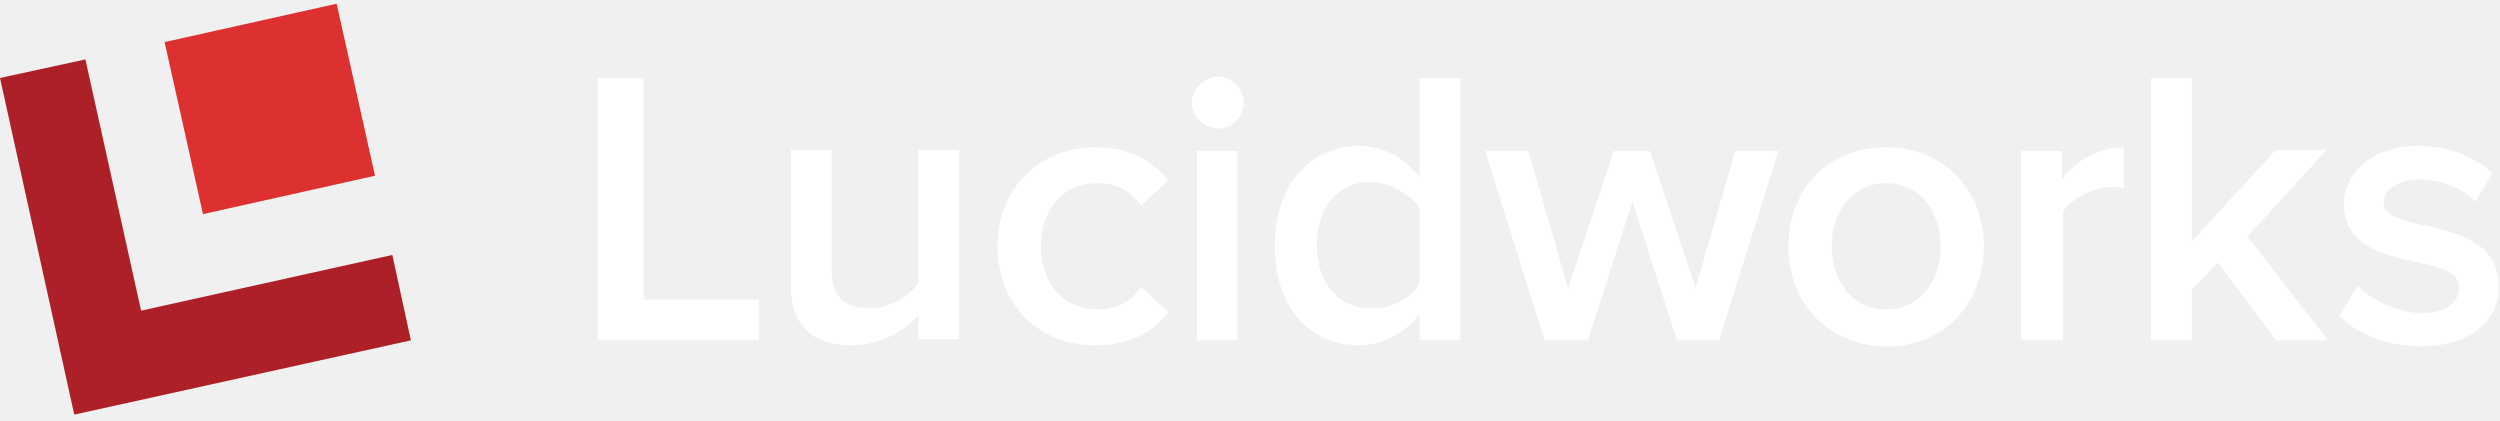
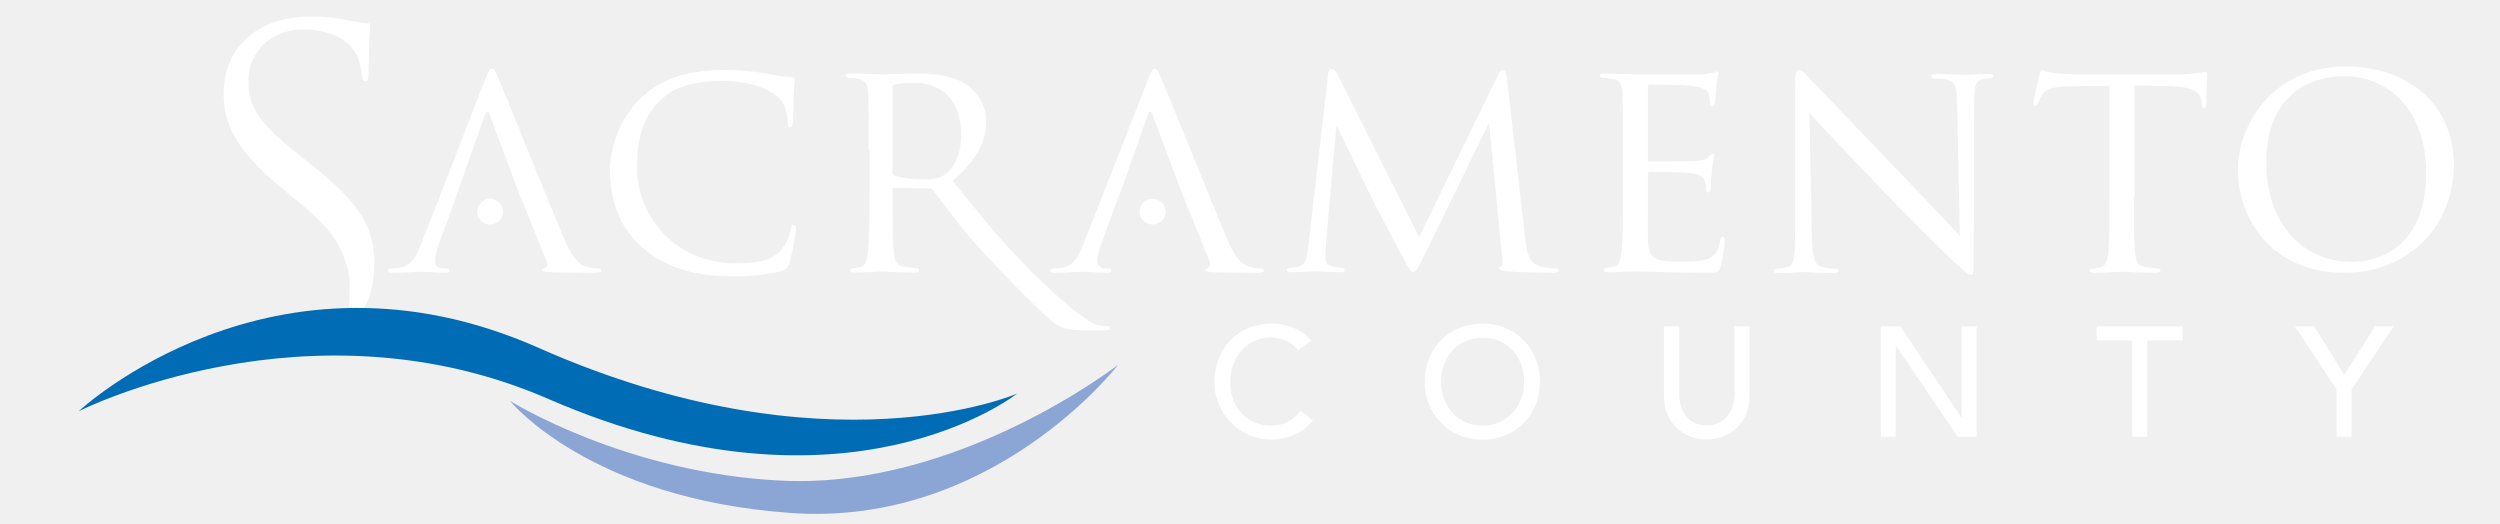
- <svg xmlns="http://www.w3.org/2000/svg" version="1.1" id="Layer_1" x="0px" y="0px" viewBox="-762 1820 202 34" enable-background="new -762 1820 202 34" xml:space="preserve">
-   <path id="Fill-1" fill="#FFFFFF" d="M-713.7,1847.5v-21.2h3.7v17.9h9.3v3.3H-713.7" />
-   <path id="Fill-2" fill="#FFFFFF" d="M-687.8,1847.5v-2c-1.1,1.2-3,2.4-5.4,2.4c-3.3,0-4.9-1.7-4.9-4.9  v-10.9h3.3v9.7c0,2.4,1.2,3.1,3.1,3.1c1.7,0,3.1-1,3.9-2v-10.8h3.3v15.3H-687.8" />
-   <path id="Fill-3" fill="#FFFFFF" d="M-681.4,1839.9c0-4.6,3.3-8,7.9-8c3,0,4.8,1.3,5.9,2.7l-2.2,2  c-0.9-1.2-2-1.8-3.5-1.8c-2.8,0-4.6,2.1-4.6,5.1s1.8,5.1,4.6,5.1c1.5,0,2.7-0.6,3.5-1.8l2.2,2c-1.1,1.5-2.9,2.7-5.9,2.7  C-678.2,1847.9-681.4,1844.5-681.4,1839.9" />
-   <path id="Fill-4" fill="#FFFFFF" d="M-665.7,1828.3c0-1.1,1-2.1,2.1-2.1c1.1,0,2.1,0.9,2.1,2.1  c0,1.1-0.9,2.1-2.1,2.1C-664.8,1830.3-665.7,1829.4-665.7,1828.3L-665.7,1828.3z M-665.3,1832.2h3.3v15.3h-3.3V1832.2z" />
-   <path id="Fill-5" fill="#FFFFFF" d="M-647.3,1847.5v-2.1c-1.2,1.5-3,2.5-4.9,2.5c-3.9,0-6.8-3-6.8-8  c0-5,2.9-8.1,6.8-8.1c1.9,0,3.7,0.9,4.9,2.5v-8h3.3v21.2H-647.3L-647.3,1847.5z M-647.3,1842.9v-6.1c-0.8-1.1-2.4-2.1-4-2.1  c-2.6,0-4.3,2.1-4.3,5.1c0,3,1.7,5.1,4.3,5.1C-649.6,1845-648,1844.1-647.3,1842.9L-647.3,1842.9z" />
-   <path id="Fill-6" fill="#FFFFFF" d="M-626.5,1847.5l-3.6-11.2l-3.6,11.2h-3.5l-4.8-15.3h3.5l3.2,11.1  l3.7-11.1h2.9l3.7,11.1l3.2-11.1h3.5l-4.8,15.3H-626.5" />
-   <path id="Fill-7" fill="#FFFFFF" d="M-617.5,1839.9c0-4.4,3-8,7.9-8c4.9,0,7.9,3.7,7.9,8  c0,4.4-3,8.1-7.9,8.1C-614.5,1847.9-617.5,1844.3-617.5,1839.9L-617.5,1839.9z M-605.2,1839.9c0-2.7-1.6-5.1-4.4-5.1  c-2.8,0-4.4,2.4-4.4,5.1c0,2.7,1.6,5.1,4.4,5.1C-606.8,1845-605.2,1842.6-605.2,1839.9L-605.2,1839.9z" />
-   <path id="Fill-8" fill="#FFFFFF" d="M-598.7,1847.5v-15.3h3.3v2.3c1.1-1.5,3-2.6,5-2.6v3.3  c-0.3-0.1-0.6-0.1-1-0.1c-1.4,0-3.3,1-3.9,2v10.4H-598.7" />
-   <path id="Fill-9" fill="#FFFFFF" d="M-578.1,1847.5l-4.7-6.3l-2.1,2.2v4.1h-3.3v-21.2h3.3v13.2l6.8-7.4  h4.1l-6.4,7l6.5,8.4H-578.1" />
-   <path id="Fill-10" fill="#FFFFFF" d="M-573,1845.5l1.5-2.4c1.1,1.1,3.2,2.2,5.2,2.2c2,0,3-0.9,3-2.1  c0-3-9.3-0.9-9.3-6.7c0-2.5,2.2-4.7,6-4.7c2.6,0,4.6,0.9,6,2.2l-1.4,2.3c-0.9-1-2.6-1.8-4.5-1.8c-1.7,0-2.9,0.8-2.9,1.9  c0,2.7,9.3,0.7,9.3,6.8c0,2.7-2.3,4.8-6.4,4.8C-569.1,1847.9-571.4,1847.1-573,1845.5" />
-   <path id="Fill-11" fill="#AE2028" d="M-730.3,1840.6l-20.3,4.5l-4.5-20.3l-6.9,1.5l6,27.2l27.2-6  L-730.3,1840.6" />
-   <path id="Fill-12" fill="#DC3031" d="M-731.7,1834.2l-3.1-13.9l-13.9,3.1l3.1,13.9L-731.7,1834.2" />
+ <svg xmlns="http://www.w3.org/2000/svg" version="1.1" id="Layer_1" x="0px" y="0px" viewBox="0 0 921 192.8" enable-background="new 0 0 921 192.8" xml:space="preserve">
+   <g>
+     <path fill="#FFFFFF" d="M864.3,24.5c22.6,0,39.7,13.8,39.7,36.4c0,21.7-16.1,39.6-40.3,39.6c-27.5,0-39.3-20.7-39.3-38.1   C824.5,46.8,836.5,24.5,864.3,24.5L864.3,24.5z M866.6,96.5c9,0,27.2-4.8,27.2-32.9c0-23.3-14.2-35.5-30-35.5   c-16.8,0-28.9,10.5-28.9,31.6C834.8,82.4,848.4,96.5,866.6,96.5L866.6,96.5z" />
+     <path fill="#FFFFFF" d="M114.6,60.6l-4.4-3.5C95,45.2,91.5,39,91.5,30c0-11.6,9.1-19.1,20-19.1c14.6,0,18.8,7.3,19.8,9.1   c1,1.7,1.9,6,2.1,7.9c0.2,1.3,0.3,2.1,1.3,2.1c0.8,0,1.1-1.1,1.1-3.6c0-10.8,0.6-16,0.6-16.8c0-0.8-0.3-1.1-1.6-1.1   c-1.2,0-2.5-0.2-5.5-0.8c-4-0.9-8.6-1.6-14.7-1.6c-20.1,0-32.2,11.6-32.2,28.5c0,10.8,4.3,20.6,21.1,34.4l7.1,5.9   c11.1,9.1,14.7,15,17.1,22.8c1.2,3.4,1.1,7,1.1,10.8c0,5.5-1.4,10.7-3.7,15.3c0.1-0.1,0.2-0.1,0.3-0.2   c10.9-7.8,12.5-19.8,12.5-26.3C138,84.6,133.3,75.3,114.6,60.6L114.6,60.6z" />
+     <path fill="#FFFFFF" d="M236.9,91.4c-9.8-8.4-12.2-19.5-12.2-28.7c0-6.5,2.4-17.8,11.3-26.5c6.1-5.8,15.2-10.4,30.6-10.4   c4,0,9.7,0.3,14.6,1.1c3.8,0.7,7,1.4,10.3,1.5c1,0,1.3,0.5,1.3,1c0,0.8-0.2,1.9-0.4,5.5c-0.1,3.2-0.1,8.6-0.3,10   c-0.1,1.5-0.6,2-1.1,2c-0.7,0-0.8-0.7-0.8-2c0-3.8-1.6-7.7-4.2-9.7c-3.5-2.9-10.8-5.4-19.7-5.4c-12.9,0-19.1,3.4-22.6,6.7   c-7.4,6.9-9,15.5-9,25.3c0,18.6,14.7,35.2,36.2,35.2c7.5,0,12.6-0.6,16.6-4.6c2.2-2.2,3.5-6.3,3.9-8.1c0.2-1,0.3-1.4,1-1.4   c0.5,0,0.9,0.7,0.9,1.4c0,0.7-1.4,9.1-2.4,12.4c-0.6,1.8-0.8,2.2-2.5,2.9c-4.1,1.6-11.6,2.2-18.1,2.2   C254.9,101.8,244.8,98.2,236.9,91.4L236.9,91.4z" />
+     <path fill="#FFFFFF" d="M320,55.2c0-15.1,0-17.8-0.2-20.9c-0.2-3.3-0.8-4.9-4.1-5.4c-0.8-0.1-2.5-0.2-3.4-0.2   c-0.3,0-0.8-0.5-0.8-0.8c0-0.6,0.5-0.8,1.6-0.8c4.6,0,11.3,0.3,11.9,0.3c1,0,9.5-0.3,12.6-0.3c6.4,0,13.5,0.6,18.7,4.2   c2.5,1.8,7,6.5,7,13.2c0,7.2-3,14.1-12.3,22.1c8.2,10.3,15.3,19,21,25.1c19.8,21.2,30.1,27.8,32.6,28.1c1.9,0.3,3,0.3,3.5,0.3   c0.6,0,0.9,0.5,0.9,0.8c0,0.6-0.6,0.8-2.4,0.8h-6.3c-5.7,0-8.2-0.6-10.7-1.9c-4.4-2.3-29.4-28.4-35.1-35.7   c-4.2-5.3-8.7-11.5-10.8-14.1c-0.5-0.5-0.7-0.6-1.4-0.6l-12.8-0.2c-0.5,0-0.7,0.2-0.7,0.8v2.3c0,9.4,0,16.9,0.5,20.9   c0.3,2.9,0.9,4.7,4,5.1c1.4,0.2,3.5,0.5,4.5,0.5c0.7,0,0.8,0.5,0.8,0.8c0,0.5-0.5,0.8-1.6,0.8c-5.5,0-11.9-0.4-12.3-0.4   c-0.1,0-6.8,0.4-9.9,0.4c-1,0-1.6-0.2-1.6-0.8c0-0.3,0.2-0.8,0.8-0.8c0.9,0,2.2-0.2,3.1-0.5c1.9-0.5,2.2-2.3,2.6-5.1   c0.6-4,0.6-11.6,0.6-21V55.2L320,55.2z M328.7,63.4c0,0.6,0.2,0.9,0.7,1.2c1.5,0.8,6.6,1.5,11.1,1.5c2.4,0,5.1-0.1,7.5-1.7   c3.4-2.3,6.1-7.4,6.1-14.8c0-12.1-6.6-19.1-17.3-19.1c-3,0-6.2,0.3-7.2,0.6c-0.5,0.2-0.8,0.6-0.8,1.1V63.4L328.7,63.4z" />
+     <path fill="#FFFFFF" d="M561.9,88c0.3,3.4,1,8.7,5.1,10c2.9,0.9,5.5,0.9,6.5,0.9c0.5,0,0.8,0.2,0.8,0.7c0,0.6-0.9,0.9-2.1,0.9   c-2.3,0-13.5-0.2-17.1-0.6c-2.4-0.2-2.9-0.6-2.9-1c0-0.4,0.2-0.7,0.7-0.8c0.6-0.1,0.7-1.6,0.5-3.4l-4.8-49.1h-0.2l-24.2,49.5   c-2.1,4.2-2.6,5.1-3.5,5.1c-0.9,0-1.5-0.9-3.4-4.5c-2.6-4.8-9.2-17.2-11.8-22.5c-3-6.2-11.1-22.5-12.8-26.5h-0.4l-3.9,43.8   c-0.1,1.5-0.1,3.3-0.1,4.9c0,1.5,0.9,2.4,2.4,2.7c1.7,0.5,3.2,0.6,3.9,0.6c0.3,0,0.8,0.3,0.8,0.7c0,0.7-0.7,0.9-1.8,0.9   c-3.8,0-8.6-0.4-9.4-0.4c-0.9,0-5.7,0.4-8.4,0.4c-1,0-1.7-0.2-1.7-0.9c0-0.4,0.5-0.7,1-0.7c0.8,0,1.5-0.1,3-0.4   c3.3-0.6,3.4-4.1,3.9-7.8l7.3-63.3c0.1-1,0.6-1.7,1.1-1.7c0.7,0,1.5,0.3,2.1,1.5l30.3,60.3L552,27.4c0.4-0.9,0.9-1.6,1.6-1.6   c0.7,0,1.3,0.8,1.5,2.6L561.9,88L561.9,88z" />
+     <path fill="#FFFFFF" d="M597.9,55.2c0-15.1,0-17.8-0.2-20.9c-0.2-3.3-0.8-4.9-4.1-5.4c-0.8-0.1-2.5-0.2-3.4-0.2   c-0.3,0-0.8-0.5-0.8-0.8c0-0.6,0.5-0.8,1.6-0.8c4.6,0,11.1,0.3,11.6,0.3c0.7,0,21.7,0.1,24,0c1.9-0.1,3.8-0.5,4.6-0.6   c0.5-0.1,0.9-0.5,1.4-0.5c0.3,0,0.5,0.5,0.5,0.9c0,0.7-0.6,1.8-0.8,4.6c-0.1,0.9-0.4,5.3-0.6,6.4c-0.1,0.5-0.5,1-0.9,1   c-0.6,0-0.8-0.5-0.8-1.3c0-0.7-0.1-2.3-0.6-3.4c-0.7-1.6-1.7-2.3-7.2-3c-1.7-0.2-13.3-0.4-14.5-0.4c-0.4,0-0.6,0.4-0.6,1v26.4   c0,0.7,0,1,0.6,1c1.3,0,14.5,0,16.8-0.2c2.4-0.2,3.9-0.4,4.9-1.4c0.7-0.7,1.1-1.3,1.5-1.3c0.3,0,0.6,0.2,0.6,0.8   c0,0.6-0.6,2.2-0.8,5.4c-0.2,1.9-0.5,5.6-0.5,6.3c0,0.8-0.2,1.8-0.9,1.8c-0.5,0-0.7-0.4-0.7-0.9c0-0.9,0-1.9-0.5-3.2   c-0.3-1.4-1.3-2.5-5.1-3c-2.7-0.4-13.5-0.5-15.2-0.5c-0.5,0-0.7,0.4-0.7,0.7v8.1c0,3.3-0.1,14.6,0,16.6c0.3,6.5,2.1,7.7,12,7.7   c2.6,0,7.4,0,10-1c2.6-1.1,4-2.9,4.6-6.7c0.2-1.2,0.5-1.5,1-1.5s0.7,0.8,0.7,1.5c0,0.7-0.8,7.3-1.4,9.3c-0.7,2.5-1.7,2.5-5.6,2.5   c-7.5,0-13.4-0.2-17.5-0.3c-4.2-0.2-6.8-0.2-8.3-0.2c-0.2,0-2.2,0-4.4,0.1c-1.9,0.1-4.2,0.2-5.8,0.2c-1,0-1.6-0.2-1.6-0.8   c0-0.3,0.2-0.8,0.8-0.8c0.9,0,2.2-0.4,3.1-0.5c1.9-0.3,2.2-2.3,2.6-5.1c0.6-4,0.6-11.6,0.6-21V55.2L597.9,55.2z" />
+     <path fill="#FFFFFF" d="M667.5,87.3c0.2,8,1.1,10.4,3.9,11.1c1.8,0.5,4.1,0.6,5,0.6c0.4,0,0.8,0.3,0.8,0.8c0,0.6-0.7,0.8-1.8,0.8   c-5.7,0-9.7-0.4-10.6-0.4c-0.9,0-5.1,0.4-9.7,0.4c-1,0-1.6-0.1-1.6-0.8c0-0.5,0.3-0.8,0.8-0.8c0.8,0,2.6-0.1,4.1-0.6   c2.5-0.7,2.9-3.3,2.9-12.1V30.7c0-3.9,0.6-4.9,1.4-4.9c1.2,0,2.9,1.9,3.9,3c1.6,1.6,16.2,17.1,31.7,33.1   c9.9,10.3,20.7,21.8,23.7,25l-1-48.6c-0.1-6.3-0.7-8.4-3.8-9c-1.8-0.3-4.1-0.4-4.9-0.4c-0.7,0-0.8-0.6-0.8-0.9   c0-0.6,0.8-0.7,1.9-0.7c4.6,0,9.4,0.3,10.5,0.3c1.1,0,4.4-0.3,8.6-0.3c1,0,1.8,0.1,1.8,0.7c0,0.4-0.4,0.9-1.1,0.9   c-0.4,0-1.3,0-2.4,0.2c-3.3,0.7-3.5,2.6-3.5,8.5l-0.2,56.8c0,6.4-0.1,6.9-0.8,6.9c-1,0-2.1-0.8-7.6-5.9c-1-0.9-15.5-15.2-26.1-26.2   c-11.6-12.2-22.9-24.1-26-27.5L667.5,87.3L667.5,87.3z" />
+     <path fill="#FFFFFF" d="M786.1,72.3c0,9.4,0,17,0.5,21c0.3,2.9,0.8,4.7,3.9,5.1c1.4,0.2,3.6,0.5,4.6,0.5c0.7,0,0.8,0.5,0.8,0.8   c0,0.5-0.5,0.8-1.6,0.8c-5.5,0-11.9-0.4-12.4-0.4c-0.5,0-7.4,0.4-10.4,0.4c-1.1,0-1.6-0.2-1.6-0.8c0-0.3,0.2-0.7,0.8-0.7   c0.9,0,2.1-0.2,3-0.5c2-0.4,2.6-2.4,3-5.3c0.4-4,0.4-11.6,0.4-21V31.6l-14.5,0.2c-6.3,0.1-8.7,0.8-10.2,3.1   c-1.1,1.7-1.3,2.4-1.6,3.1c-0.2,0.8-0.6,0.9-1,0.9c-0.2,0-0.7-0.2-0.7-0.8c0-1,2.1-9.7,2.2-10.5c0.2-0.6,0.7-1.8,1-1.8   c0.7,0,1.7,0.8,4.4,1.1c2.9,0.4,6.7,0.5,7.9,0.5h37.9c3.3,0,5.6-0.3,7.2-0.5c1.5-0.2,2.4-0.5,2.9-0.5c0.5,0,0.5,0.6,0.5,1.1   c0,3-0.3,9.9-0.3,11.1c0,0.8-0.5,1.2-0.9,1.2c-0.4,0-0.7-0.3-0.8-1.7l-0.1-1c-0.4-3-2.5-5.1-12.1-5.4l-12.5-0.2V72.3L786.1,72.3z" />
+     <path fill="#FFFFFF" d="M411.4,74.3l-5.7,15.5c-0.9,2.4-1.5,4.8-1.5,6.5c0,1.9,1.7,2.6,3.4,2.6h0.9c0.8,0,1,0.3,1,0.8   c0,0.6-0.6,0.8-1.5,0.8c-2.4,0-7.9-0.4-9-0.4c-1,0-6,0.4-10.2,0.4c-1.2,0-1.9-0.2-1.9-0.8c0-0.5,0.5-0.8,0.9-0.8   c0.7,0,2.2-0.1,3-0.2c4.6-0.6,6.5-4,8.4-8.9L423,29.1c1.3-3.2,1.7-3.8,2.4-3.8c1,0,1.4,1.4,2.4,3.5c1.8,4.1,17.9,44.1,24.1,58.9   c3.6,8.7,6.4,9.9,8.5,10.6c1.5,0.5,3,0.6,4,0.6c0.6,0,1.3,0.2,1.3,0.8c0,0.6-1.1,0.8-2.3,0.8c-1.5,0-8.9,0-15.9-0.2   c-2-0.1-3.5-0.1-3.5-0.7c0-0.5,0.2-0.5,0.7-0.7c0.6-0.2,1.6-1,0.9-2.6l-9-22.3l-2.1-5.2l-9.9-26.6c-0.6-1.5-1.2-1.5-1.7,0   l-9.4,26.6L411.4,74.3L411.4,74.3z" />
+     <path fill="#FFFFFF" d="M429.4,78c0,2.6-2.1,4.7-4.8,4.7c-2.6,0-4.8-2.1-4.8-4.7c0-2.6,2.1-4.8,4.8-4.8   C427.2,73.2,429.4,75.4,429.4,78L429.4,78z" />
+     <path fill="#FFFFFF" d="M167.4,74.3l-5.7,15.5c-0.9,2.4-1.5,4.8-1.5,6.5c0,1.9,1.7,2.6,3.4,2.6h0.9c0.8,0,1,0.3,1,0.8   c0,0.6-0.6,0.8-1.5,0.8c-2.4,0-7.9-0.4-9-0.4c-1,0-6,0.4-10.2,0.4c-1.2,0-1.9-0.2-1.9-0.8c0-0.5,0.5-0.8,0.9-0.8   c0.7,0,2.2-0.1,3-0.2c4.6-0.6,6.5-4,8.4-8.9l23.6-60.7c1.3-3.2,1.7-3.8,2.4-3.8c1,0,1.4,1.4,2.4,3.5c1.8,4.1,17.9,44.1,24.1,58.9   c3.6,8.7,6.4,9.9,8.5,10.6c1.5,0.5,3,0.6,4,0.6c0.6,0,1.3,0.2,1.3,0.8c0,0.6-1.1,0.8-2.3,0.8c-1.5,0-8.9,0-15.9-0.2   c-1.9-0.1-3.5-0.1-3.5-0.7c0-0.5,0.2-0.5,0.7-0.7c0.6-0.2,1.6-1,0.9-2.6l-9-22.3l-2.1-5.2l-9.9-26.6c-0.6-1.5-1.1-1.5-1.7,0   l-9.4,26.6L167.4,74.3L167.4,74.3z" />
+     <path fill="#FFFFFF" d="M185.3,78c0,2.6-2.1,4.7-4.7,4.7c-2.6,0-4.8-2.1-4.8-4.7c0-2.6,2.1-4.8,4.8-4.8   C183.1,73.2,185.3,75.4,185.3,78L185.3,78z" />
+   </g>
+   <g>
+     <path fill="#FFFFFF" d="M478.2,129c-2.3-3-6.1-4.7-9.8-4.7c-9.1,0-15.2,7.3-15.2,16.6c0,8.6,5.7,15.9,15.2,15.9   c4.7,0,8.2-2.1,10.6-5.5l4.7,3.5c-1.2,1.7-6.1,7.1-15.4,7.1c-12.9,0-20.9-10.8-20.9-21c0-12.6,8.7-21.7,21.2-21.7   c5.3,0,11,2,14.3,6.3L478.2,129L478.2,129z" />
+     <path fill="#FFFFFF" d="M524.9,140.6c0-12.1,8.8-21.4,21.2-21.4c12.4,0,21.2,9.3,21.2,21.4c0,12.1-8.8,21.4-21.2,21.4   C533.7,161.9,524.9,152.6,524.9,140.6L524.9,140.6z M561.5,140.6c0-8.9-6-16.2-15.3-16.2c-9.3,0-15.3,7.3-15.3,16.2   c0,8.9,6,16.2,15.3,16.2C555.4,156.8,561.5,149.5,561.5,140.6L561.5,140.6z" />
+     <path fill="#FFFFFF" d="M618.6,120.2v24.9c0,5.1,2.5,11.6,10.2,11.6c7.7,0,10.2-6.6,10.2-11.6v-24.9h5.5V146   c0,9.4-6.8,15.9-15.8,15.9c-8.9,0-15.7-6.5-15.7-15.9v-25.8H618.6L618.6,120.2z" />
+     <polygon fill="#FFFFFF" points="692.9,120.2 700.1,120.2 722.5,153.7 722.7,153.7 722.7,120.2 728.2,120.2 728.2,160.9    721.2,160.9 698.5,127.4 698.4,127.4 698.4,160.9 692.9,160.9 692.9,120.2  " />
+     <polygon fill="#FFFFFF" points="785.5,125.4 772.4,125.4 772.4,120.2 804.1,120.2 804.1,125.4 791,125.4 791,160.9 785.5,160.9    785.5,125.4  " />
+     <polygon fill="#FFFFFF" points="860.8,143.5 845.4,120.2 852.5,120.2 863.6,138.1 875,120.2 881.8,120.2 866.3,143.5 866.3,160.9    860.8,160.9 860.8,143.5  " />
+   </g>
+   <path fill="#006CB6" d="M374.7,145c0,0-62.7,49.8-172.6,2C113.7,108.5,29,151.5,29,151.5s71.2-66.8,169.3-23.4  C305.1,175.4,374.7,145,374.7,145L374.7,145z" />
+   <path fill="#8BA5D5" d="M187.9,147.7c0,0,42.8,26.8,100.6,29.4c64.7,2.9,123.4-42.7,123.4-42.7s-45.9,59.7-120.3,54.6  C217,183.8,187.9,147.7,187.9,147.7L187.9,147.7z" />
</svg>
